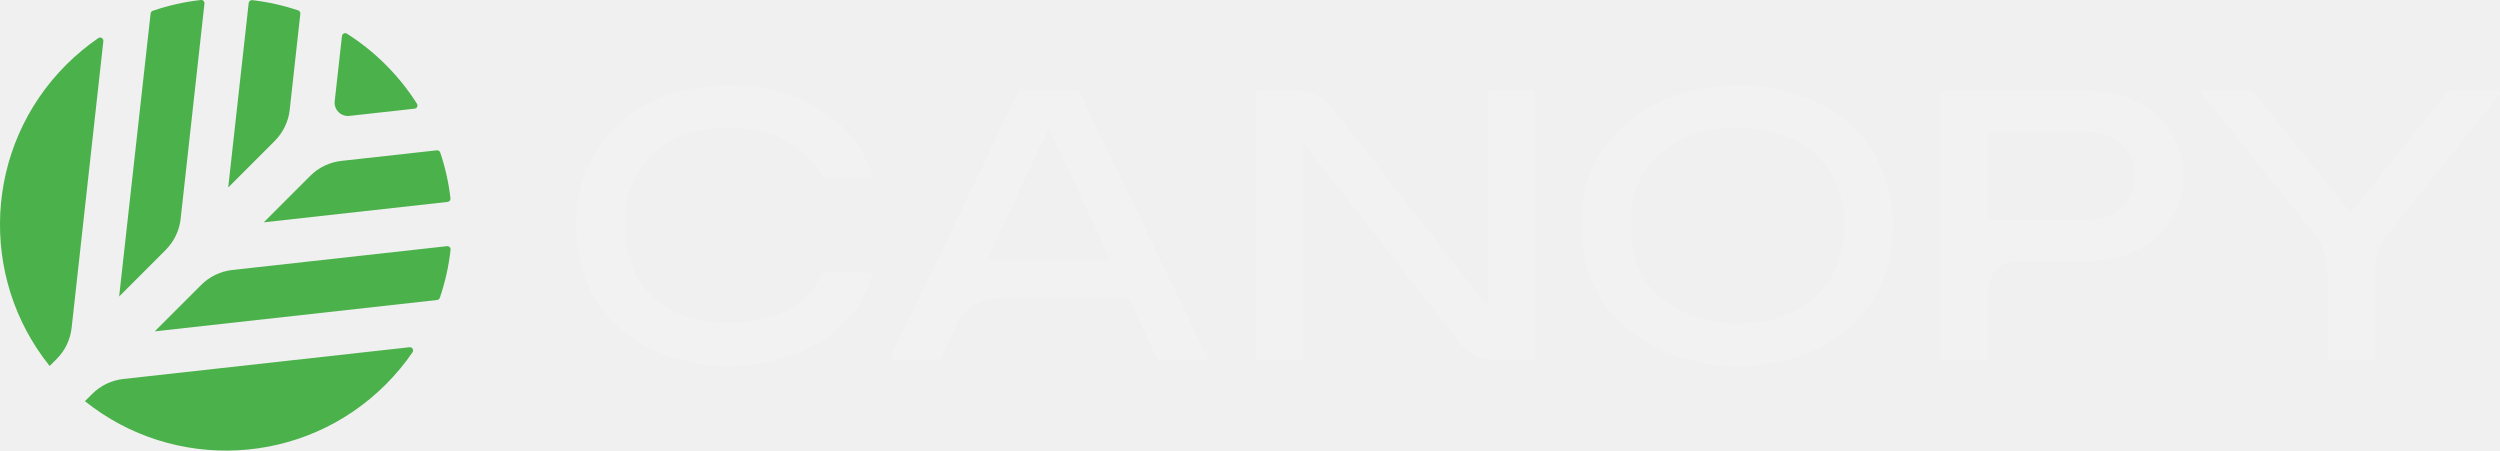
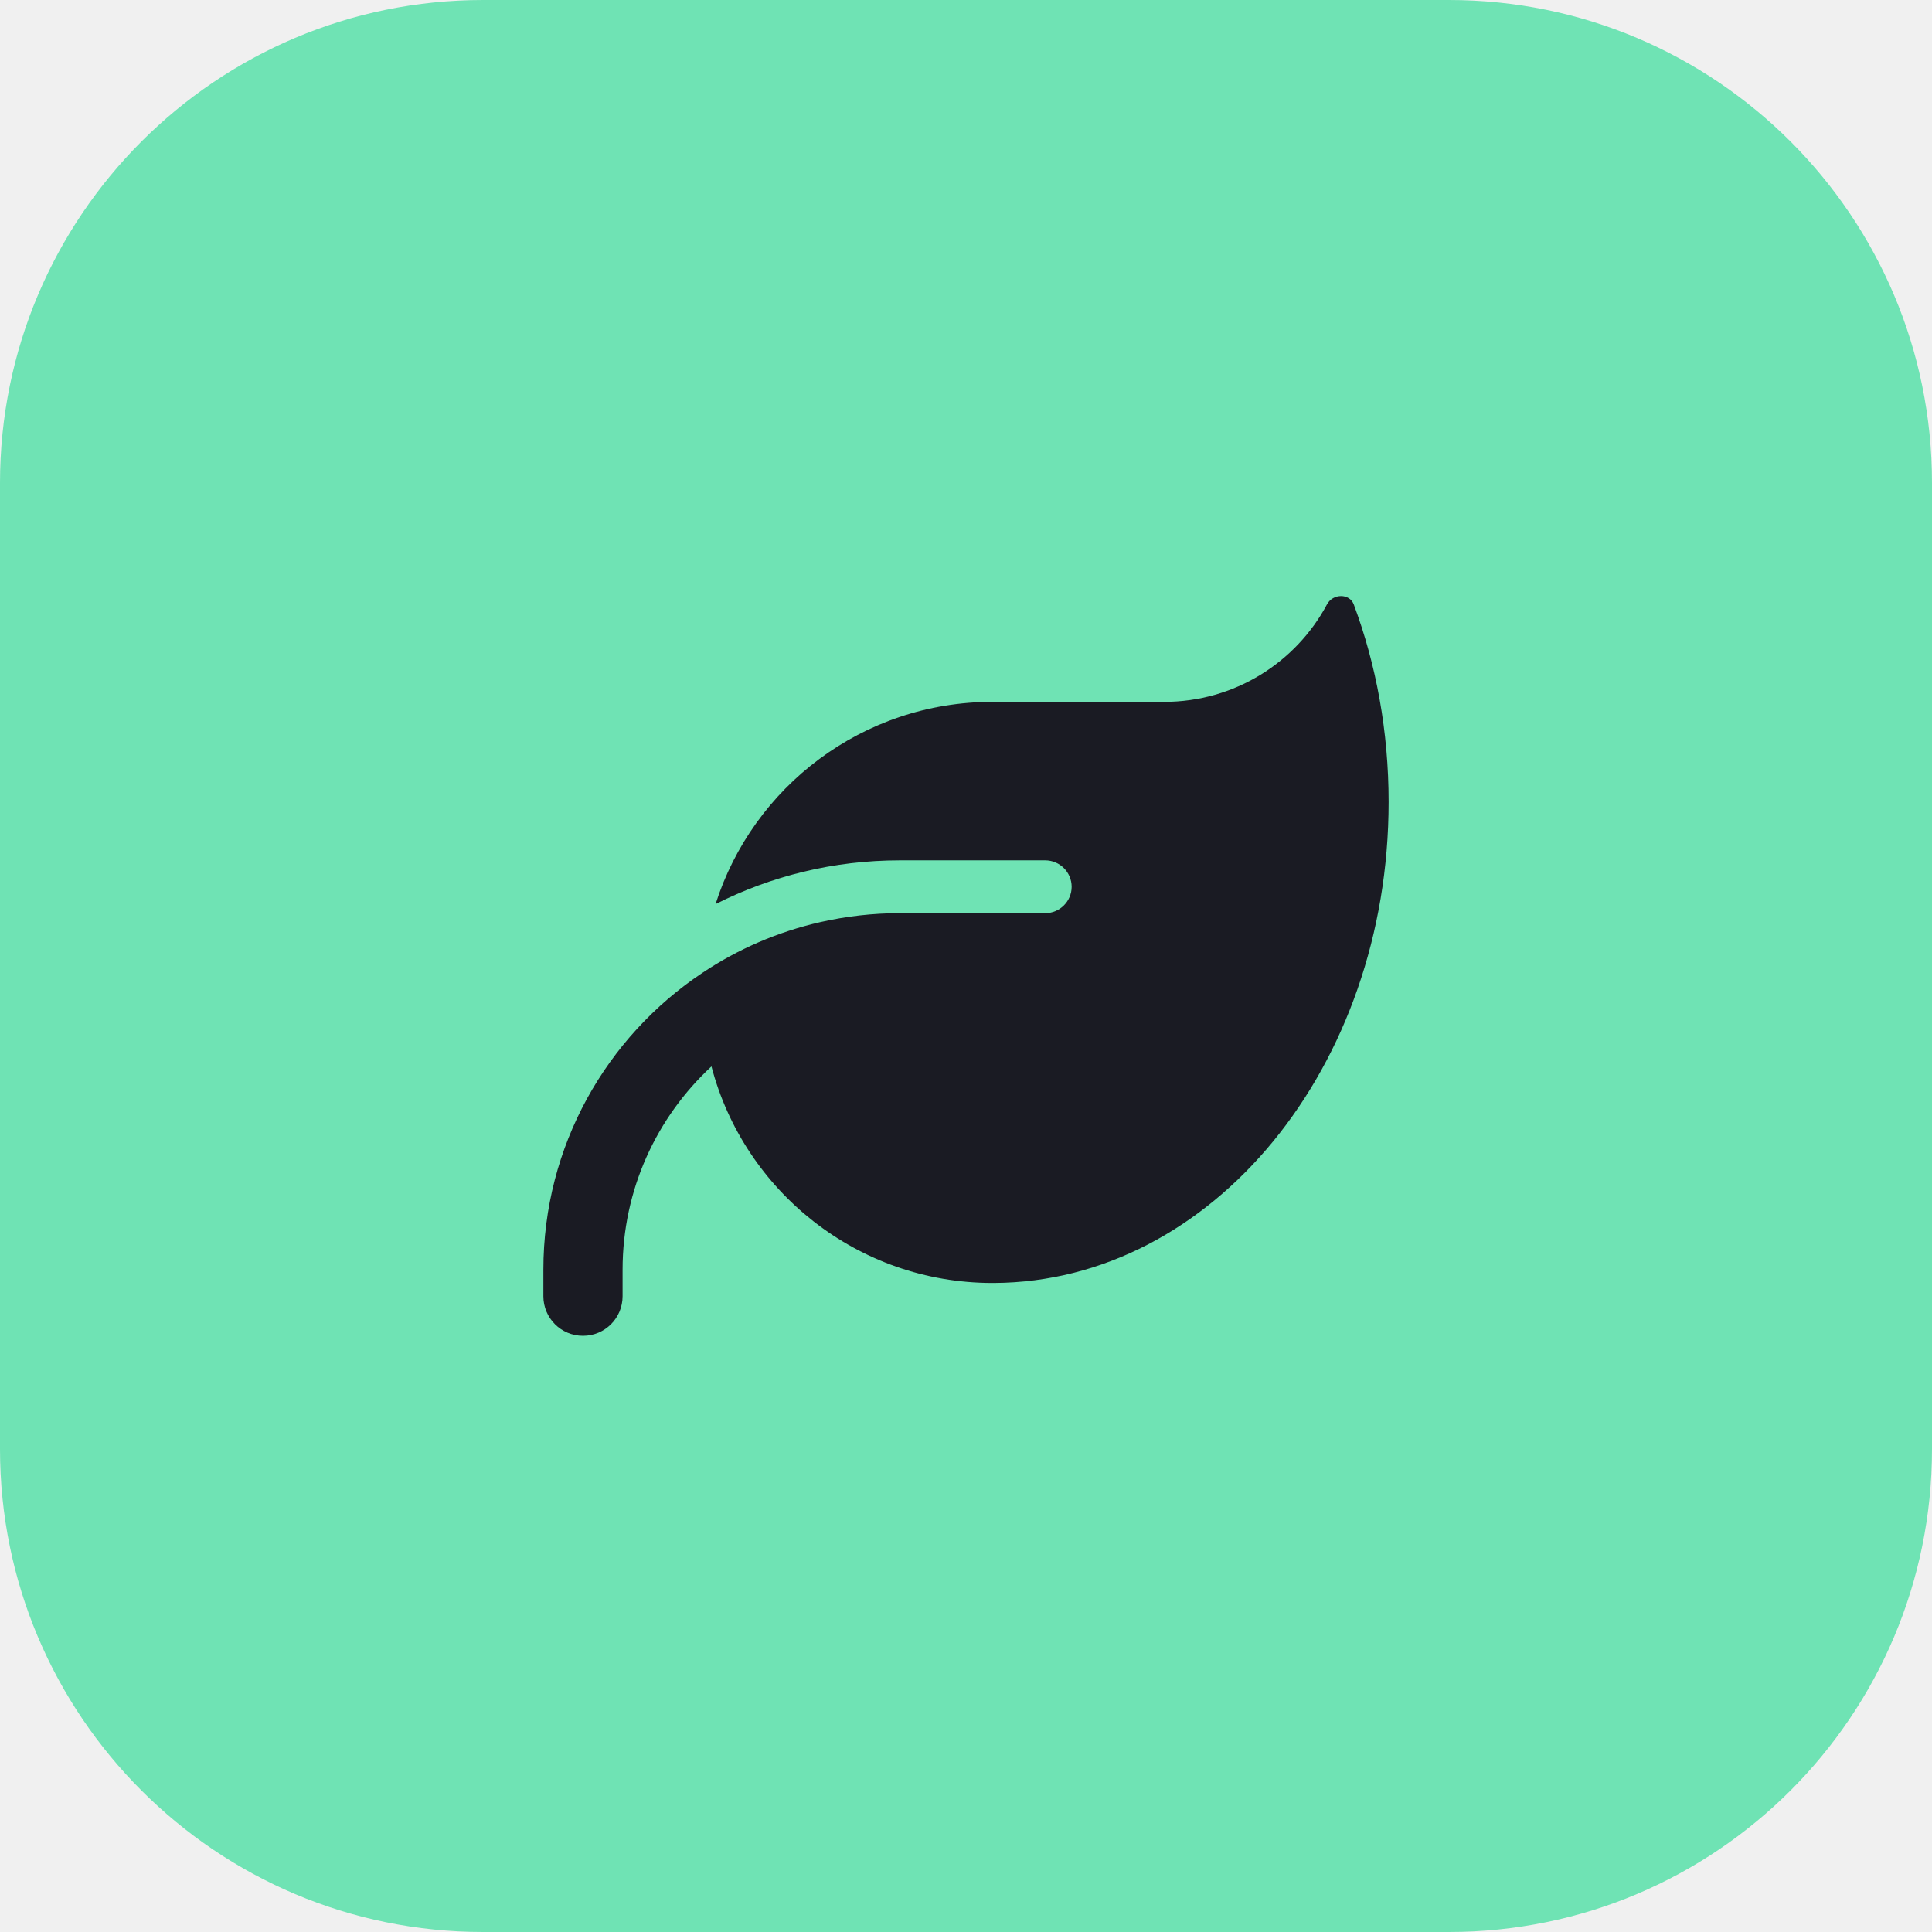
- <svg xmlns="http://www.w3.org/2000/svg" id="Capa_2" data-name="Capa 2" viewBox="0 0 1200 216.29">
+ <svg xmlns="http://www.w3.org/2000/svg" width="32" height="32" viewBox="0 0 32 32" fill="none">
+   <path d="M24 0C28.418 0 32 3.582 32 8V24C32 28.418 28.418 32 24 32H8C3.582 32 0 28.418 0 24V8C0 3.582 3.582 0 8 0H24Z" fill="#6FE3B4" />
+   <g clipPath="url(#clip0_1156_1291)">
+     <path d="M16.438 11.625C14.288 11.625 12.47 13.033 11.852 14.975C12.771 14.51 13.807 14.25 14.906 14.25H17.312C17.553 14.25 17.75 14.447 17.75 14.688C17.75 14.928 17.553 15.125 17.312 15.125H16.875H14.906C14.452 15.125 14.012 15.177 13.588 15.273C12.88 15.434 12.221 15.721 11.636 16.112C10.047 17.17 9 18.978 9 21.031V21.469C9 21.832 9.293 22.125 9.656 22.125C10.02 22.125 10.312 21.832 10.312 21.469V21.031C10.312 19.7 10.879 18.502 11.784 17.663C12.325 19.727 14.204 21.25 16.438 21.25H16.465C20.077 21.231 23 17.671 23 13.282C23 12.117 22.795 11.01 22.423 10.012C22.352 9.823 22.076 9.831 21.98 10.009C21.466 10.972 20.449 11.625 19.281 11.625H16.438Z" fill="#1A1B23" />
+   </g>
  <defs>
-     <style>
-       .cls-1 {
-         fill: #4bb14b;
-       }
- 
-       .cls-2 {
-         fill: #f2f2f2;
-       }
-     </style>
+     <clipPath id="clip0_1156_1291">
+       <path d="M9 9H23V23H9V9Z" fill="white" />
+     </clipPath>
  </defs>
-   <g id="Capa_1-2" data-name="Capa 1">
-     <g>
-       <g>
-         <path class="cls-1" d="M49.61,19.74l-15.23,137.63c-.62,5.64-3.15,10.91-7.17,14.92l-3.38,3.38C-10.41,133.07-7.75,70.62,31.77,31.1c4.82-4.81,9.99-9.08,15.4-12.8,1.1-.76,2.58.11,2.43,1.43Z" />
-         <path class="cls-1" d="M59.17,181.91l137.4-15.24c1.33-.15,2.19,1.33,1.44,2.43-3.72,5.43-8,10.6-12.82,15.42-39.48,39.48-101.84,42.16-144.42,8.05l3.49-3.49c4.01-4.01,9.28-6.54,14.92-7.17Z" />
-         <path class="cls-1" d="M79.54,119.97l-22.35,22.35L72.29,6.49c.07-.6.48-1.12,1.05-1.31C80.85,2.6,88.61.87,96.44,0c.98-.11,1.81.74,1.7,1.72l-11.43,103.31c-.62,5.64-3.15,10.91-7.17,14.92Z" />
-         <path class="cls-1" d="M131.89,67.64l-22.35,22.35L119.37,1.45c.09-.85.86-1.48,1.72-1.38,7.46.86,14.84,2.5,22.02,4.91.7.23,1.13.93,1.05,1.66l-5.1,46.07c-.62,5.64-3.15,10.91-7.17,14.92Z" />
-         <path class="cls-1" d="M199,52.16l-31.29,3.47c-4.07.45-7.5-2.99-7.05-7.05l3.48-31.28c.13-1.14,1.4-1.76,2.37-1.15,6.63,4.21,12.89,9.18,18.67,14.97,5.78,5.78,10.78,12.06,14.97,18.69.61.96-.02,2.24-1.16,2.37Z" />
-         <path class="cls-1" d="M214.84,96.92l-88.24,9.8,22.32-22.32c4.01-4.01,9.28-6.54,14.92-7.17l45.82-5.08c.73-.08,1.42.36,1.66,1.05,2.41,7.18,4.05,14.54,4.91,22,.1.85-.53,1.62-1.38,1.72Z" />
-         <path class="cls-1" d="M216.28,119.85c-.86,7.83-2.59,15.59-5.16,23.1-.2.57-.71.98-1.31,1.05l-135.54,15.05,22.32-22.3c4.01-4.01,9.27-6.54,14.91-7.16l103.06-11.43c.98-.11,1.83.72,1.72,1.7Z" />
-       </g>
-       <g>
-         <path class="cls-2" d="M395.47,130.88h22.1c.74,0,1.28.72,1.07,1.42-12.65,42.14-70.1,53.22-107.11,34.71-22.66-11.53-35.09-32.99-34.92-58.72-.16-25.81,12.42-47.26,34.92-58.8,36.85-18.51,94.61-7.35,107.11,34.88.21.71-.34,1.42-1.07,1.42h-22.03c-.43,0-.81-.25-.99-.64-4.18-8.96-11.72-15.67-21.57-19.61-14.03-5.97-36.54-5.48-49.85,1.61-15.65,7.98-23.31,23.15-23.23,41.13-.08,17.99,7.58,33.07,23.23,41.13,13.31,7.1,35.81,7.42,49.85,1.69,9.93-3.86,17.39-10.64,21.49-19.6.18-.39.56-.64.99-.64Z" />
-         <path class="cls-2" d="M488.82,44.07l-61.43,127.45c-.35.73.18,1.58.99,1.58h22.02c.43,0,.82-.25,1-.64l7.97-16.98c3.47-7.39,10.9-12.12,19.07-12.12h63.4s13.65,29.1,13.65,29.1c.18.39.57.64,1,.64h22.02c.81,0,1.35-.85.99-1.58l-61.43-127.45c-.18-.38-.57-.62-.99-.62h-27.26c-.42,0-.81.24-.99.62ZM473.89,124.52l29.55-63,29.55,63h-59.1Z" />
-         <path class="cls-2" d="M714.23,147.31l-74.68-95.27c-4.26-5.43-10.77-8.6-17.67-8.6h-17.83c-.61,0-1.1.49-1.1,1.1v127.45c0,.61.49,1.1,1.1,1.1h20.01c.61,0,1.1-.49,1.1-1.1v-103.99s75.37,96.47,75.37,96.47c4.25,5.44,10.78,8.63,17.69,8.63h17.11c.61,0,1.1-.49,1.1-1.1V44.54c0-.61-.49-1.1-1.1-1.1h-20.01c-.61,0-1.1.49-1.1,1.1v102.77Z" />
-         <path class="cls-2" d="M873.01,49.49c-46.48-22.67-114.97-.27-113.7,58.78-1.38,59.06,67.24,81.45,113.71,58.78,47.53-21.91,47.35-95.62,0-117.56ZM878.91,133.17c-17.39,29.74-72.5,29.56-90.1,0-4.17-7.03-6.25-15.33-6.25-24.9-.86-29.34,23.04-47.71,51.38-46.85,18.93-.02,35.56,6.33,44.96,21.96,8.57,13.44,8.57,36.35,0,49.79Z" />
-         <path class="cls-2" d="M1025.49,48.63c-7.06-3.46-15.45-5.19-25.17-5.19h-67.81c-.61,0-1.1.49-1.1,1.1v127.45c0,.61.49,1.1,1.1,1.1h20.71c.61,0,1.1-.49,1.1-1.1v-32.7c0-7.68,6.23-13.91,13.91-13.91h32.09c9.72,0,18.11-1.73,25.17-5.19,7.18-3.46,12.67-8.24,16.49-14.35,3.94-6.22,5.9-13.37,5.9-21.44s-1.96-15.16-5.9-21.26c-3.82-6.22-9.31-11.06-16.49-14.52ZM1017.86,99.97c-4.4,3.8-10.53,5.71-18.4,5.71h-45.13s0-42.53,0-42.53h45.13c7.87,0,14,1.9,18.4,5.71,4.51,3.8,6.77,8.99,6.77,15.56,0,6.57-2.26,11.76-6.77,15.56Z" />
-         <path class="cls-2" d="M1198.89,43.44h-23.03c-.34,0-.65.15-.86.41l-46.63,58.27-46.62-58.27c-.21-.26-.53-.41-.86-.41h-23.04c-.93,0-1.44,1.07-.86,1.79l53.8,67.18c4.03,5.03,6.22,11.28,6.22,17.72v41.86c0,.61.49,1.1,1.1,1.1h20.71c.61,0,1.1-.49,1.1-1.1v-42.04c0-6.44,2.19-12.69,6.22-17.72l53.62-67c.58-.72.06-1.79-.86-1.79Z" />
-       </g>
-     </g>
-   </g>
</svg>
